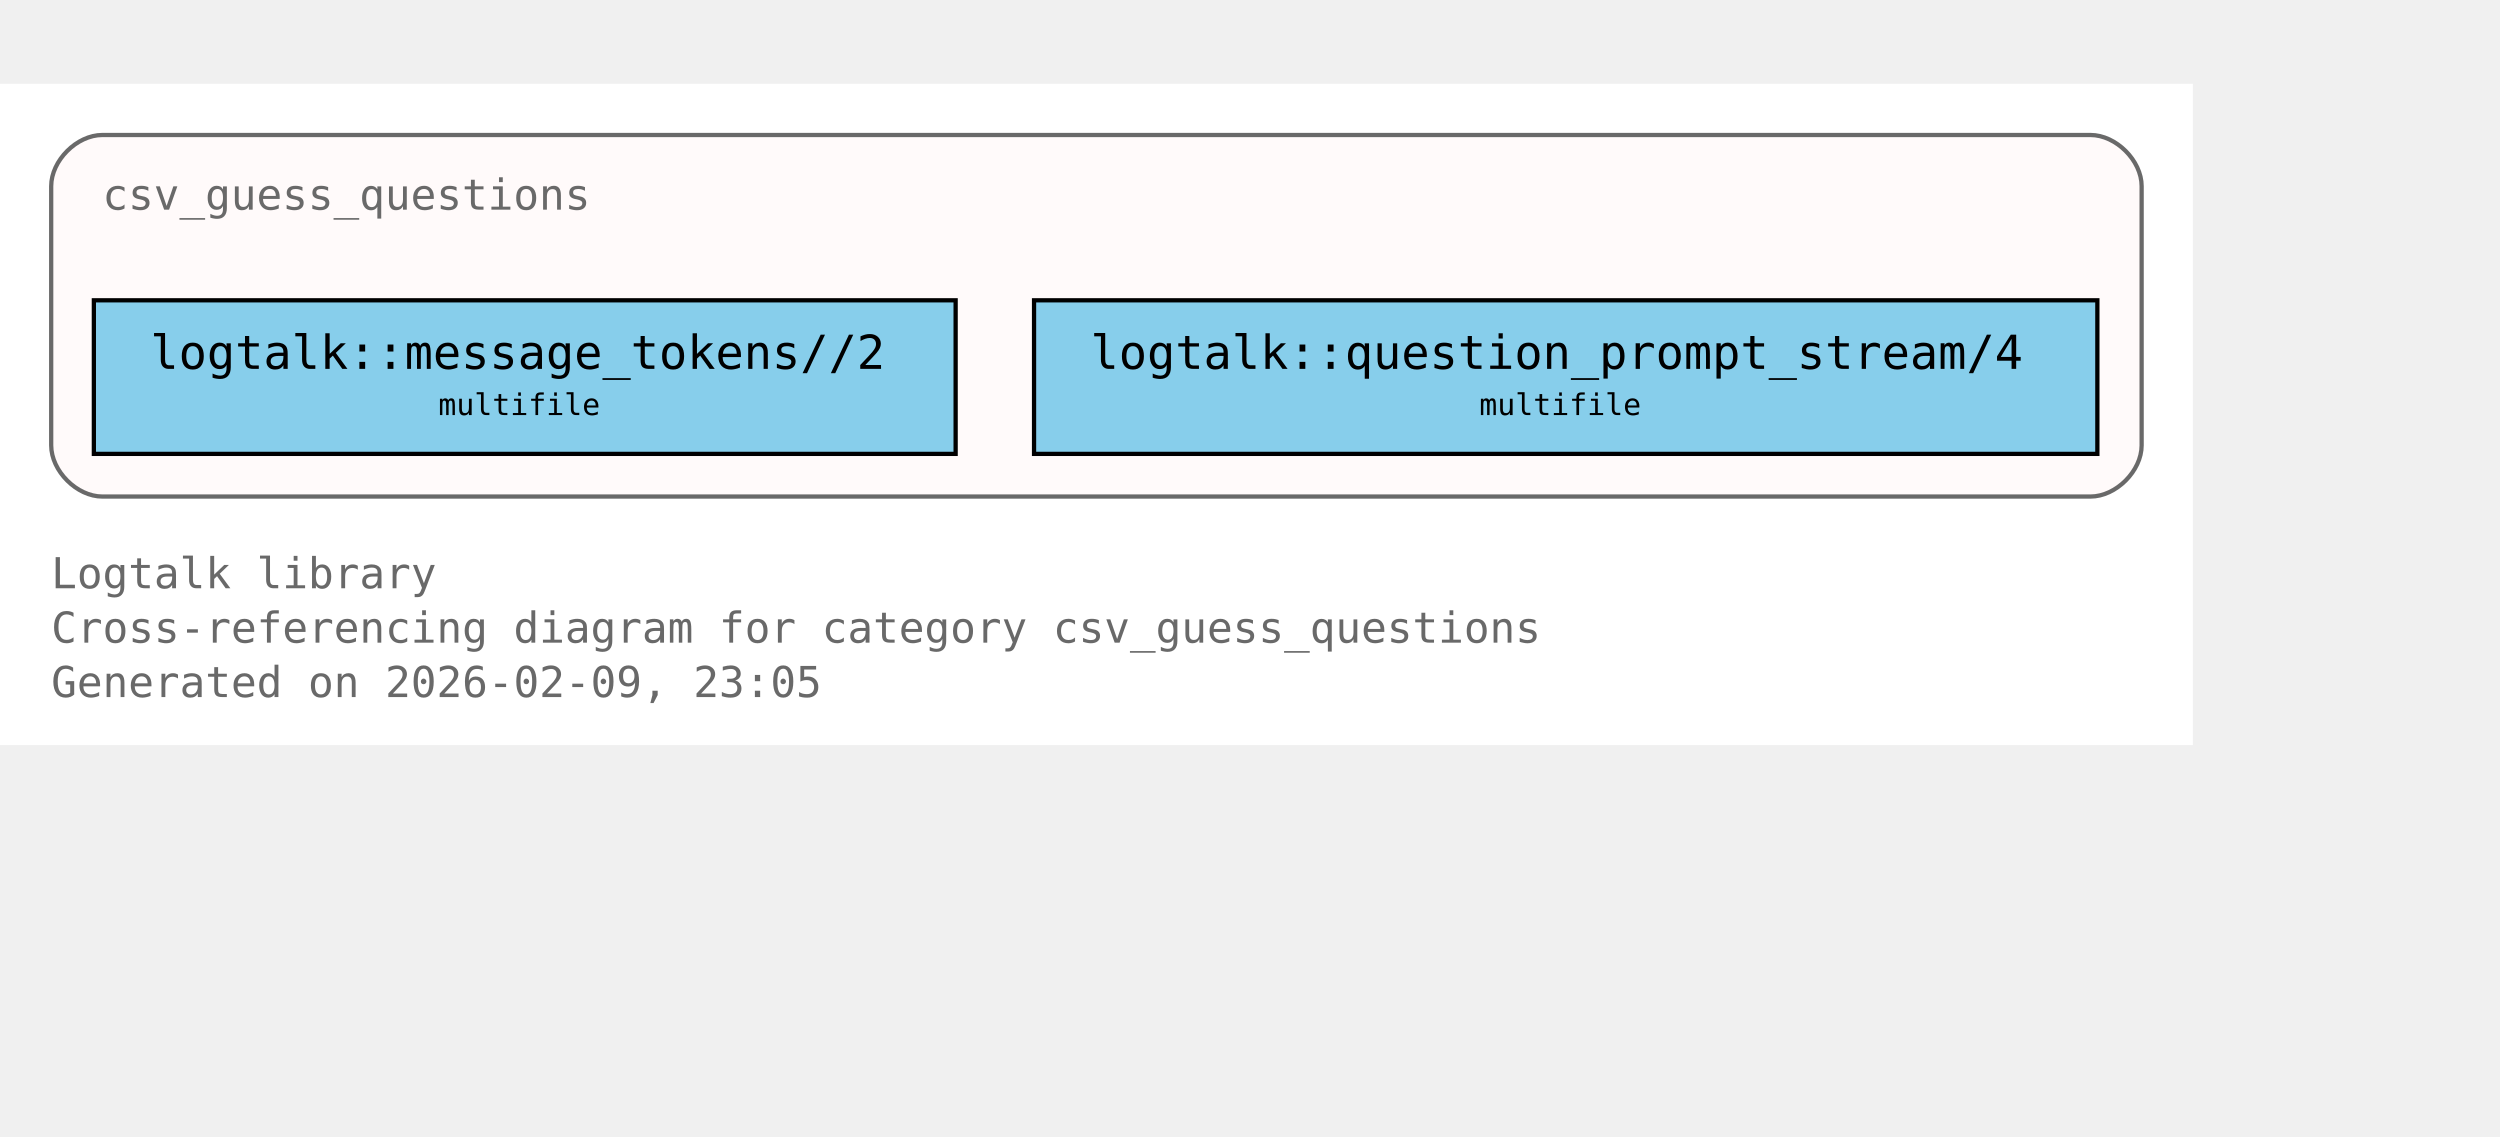
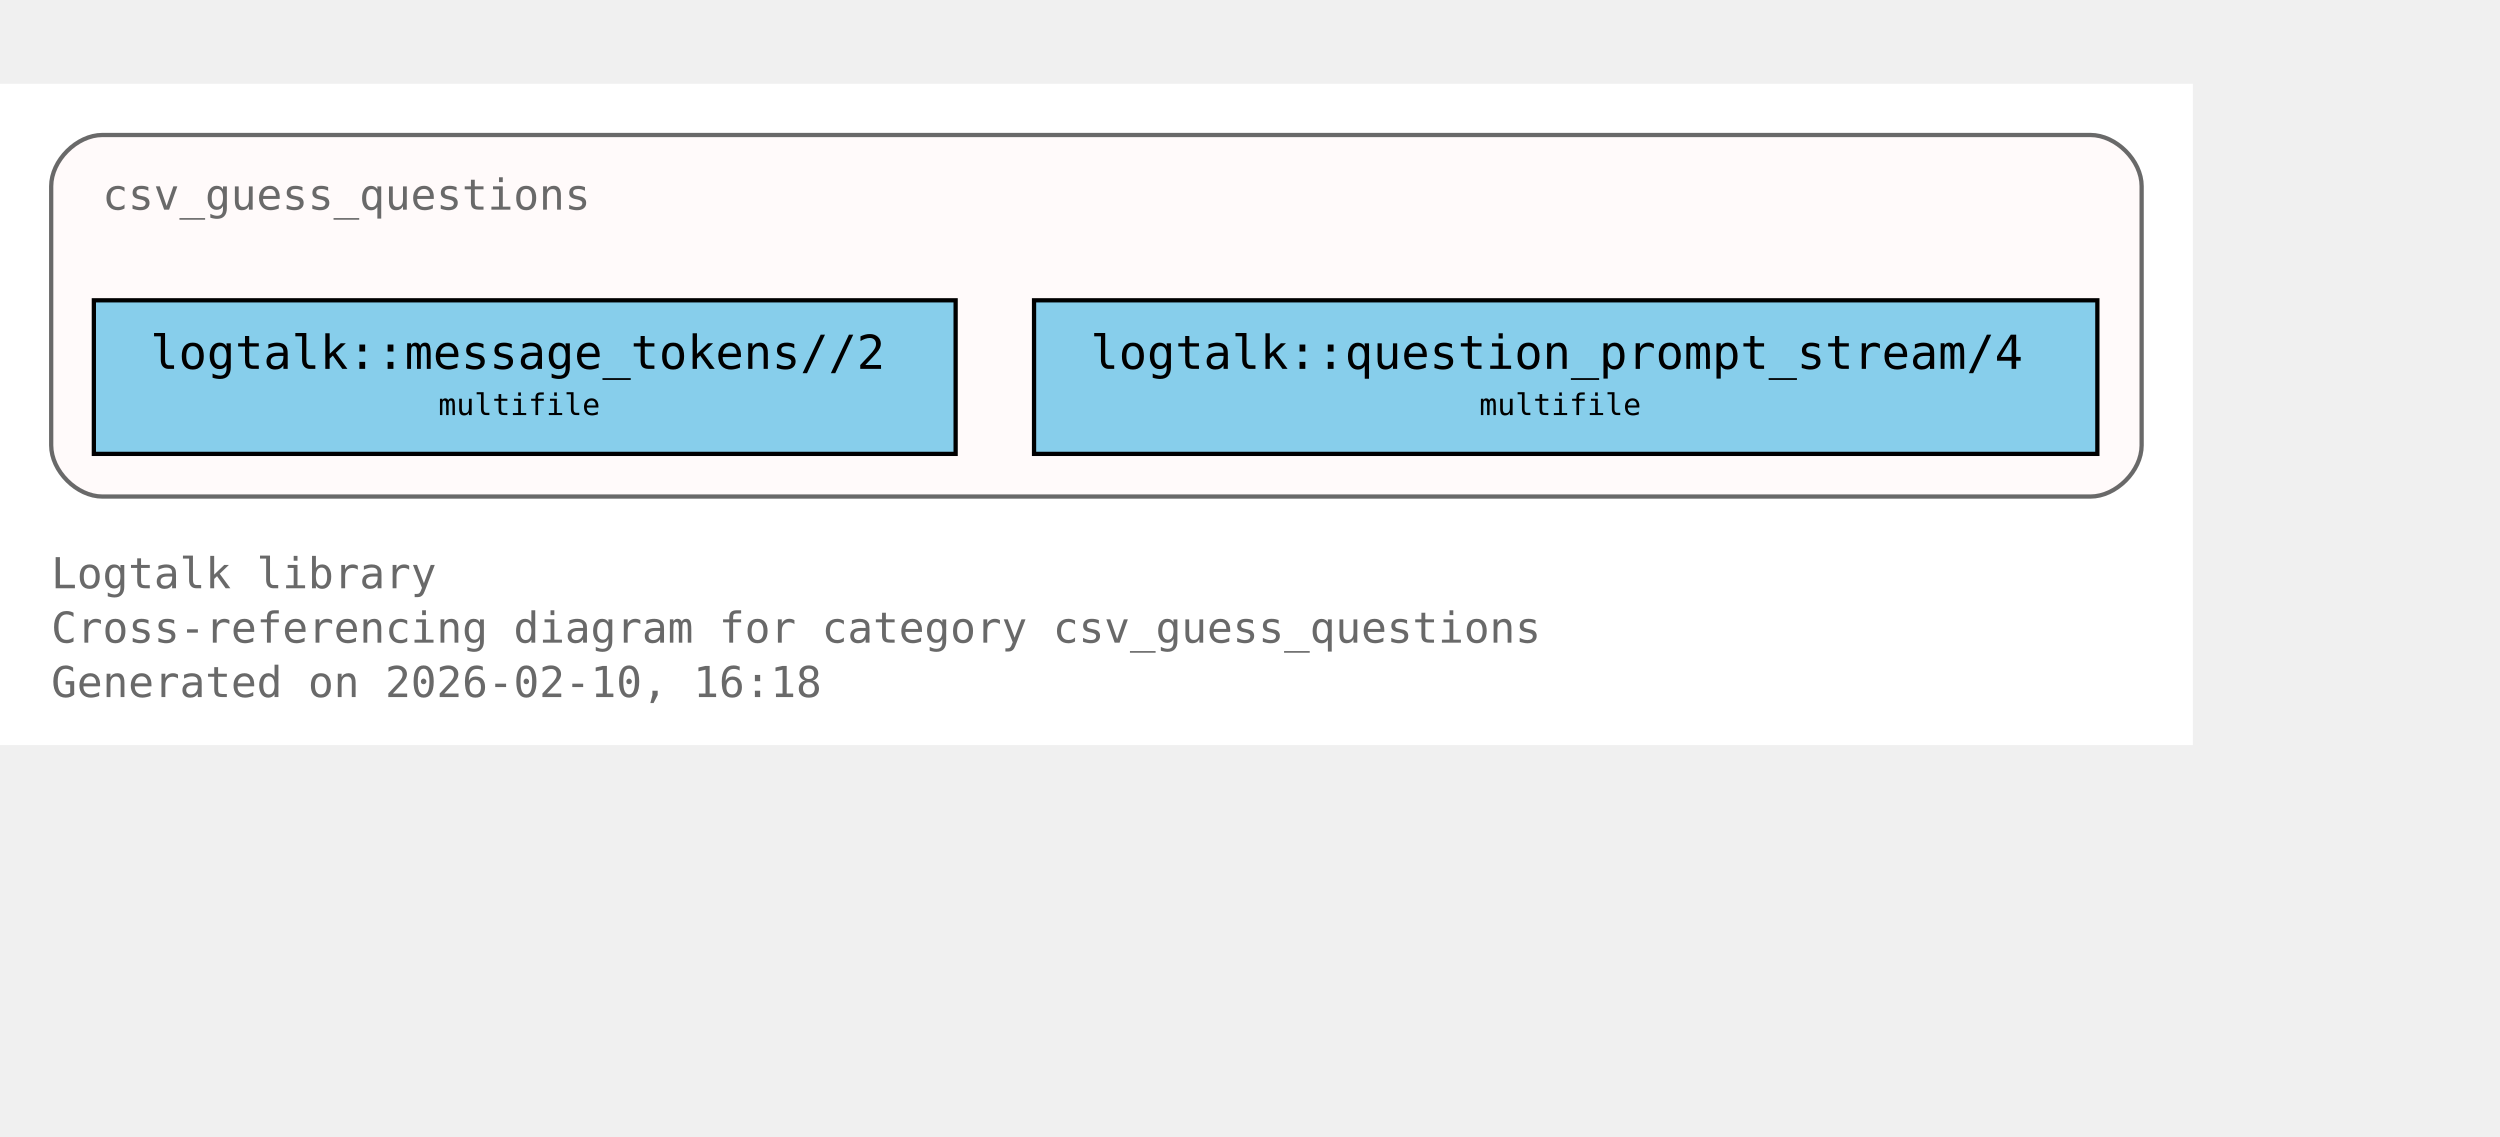
<svg xmlns="http://www.w3.org/2000/svg" xmlns:xlink="http://www.w3.org/1999/xlink" width="658pt" height="299pt" viewBox="72.00 72.00 586.00 227.00">
  <g id="graph0" class="graph" transform="scale(1 1) rotate(0) translate(76 223)">
    <polygon fill="white" stroke="none" points="-4,4 -4,-151 510,-151 510,4 -4,4" />
    <text xml:space="preserve" text-anchor="start" x="8" y="-32.75" font-family="Monospace" font-size="10.00" fill="dimgray">Logtalk library</text>
    <text xml:space="preserve" text-anchor="start" x="8" y="-20" font-family="Monospace" font-size="10.00" fill="dimgray">Cross-referencing diagram for category csv_guess_questions</text>
-     <text xml:space="preserve" text-anchor="start" x="8" y="-7.25" font-family="Monospace" font-size="10.00" fill="dimgray">Generated on 2026-02-09, 23:05</text>
+     <text xml:space="preserve" text-anchor="start" x="8" y="-7.25" font-family="Monospace" font-size="10.00" fill="dimgray">Generated on 2026-02-10, 16:18</text>
    <g id="clust1" class="cluster">
      <g id="a_clust1">
        <a xlink:title="csv_guess_questions">
          <path fill="snow" stroke="dimgray" d="M20,-54.25C20,-54.25 486,-54.25 486,-54.25 492,-54.25 498,-60.25 498,-66.25 498,-66.25 498,-127 498,-127 498,-133 492,-139 486,-139 486,-139 20,-139 20,-139 14,-139 8,-133 8,-127 8,-127 8,-66.25 8,-66.25 8,-60.25 14,-54.25 20,-54.25" />
          <g id="a_clust1_0">
-             <a xlink:href="https://github.com/LogtalkDotOrg/logtalk3/tree/6195dd8d87131680bfdc6c8a7e53d28c269d138d/library/csv/csv_guess_questions.lgt#L22" xlink:title="https://github.com/LogtalkDotOrg/logtalk3/tree/6195dd8d87131680bfdc6c8a7e53d28c269d138d/library/csv/csv_guess_questions.lgt#L22">
+             <a xlink:href="https://github.com/LogtalkDotOrg/logtalk3/tree/b31d118e093c5d018f9ec7478942d3b90710a39d/library/csv/csv_guess_questions.lgt#L22" xlink:title="https://github.com/LogtalkDotOrg/logtalk3/tree/b31d118e093c5d018f9ec7478942d3b90710a39d/library/csv/csv_guess_questions.lgt#L22">
              <text xml:space="preserve" text-anchor="start" x="20" y="-121.5" font-family="Monospace" font-size="10.00" fill="dimgray">csv_guess_questions</text>
            </a>
          </g>
        </a>
      </g>
    </g>
    <g id="node1" class="node">
      <polygon fill="skyblue" stroke="black" points="220,-100.25 18,-100.25 18,-64.25 220,-64.25 220,-100.25" />
      <text xml:space="preserve" text-anchor="start" x="26" y="-84.95" font-family="Monospace" font-size="9.00"> </text>
      <g id="a_node1_1">
-         <a xlink:href="https://github.com/LogtalkDotOrg/logtalk3/tree/6195dd8d87131680bfdc6c8a7e53d28c269d138d/library/csv/csv_guess_questions.lgt#L36" xlink:title="https://github.com/LogtalkDotOrg/logtalk3/tree/6195dd8d87131680bfdc6c8a7e53d28c269d138d/library/csv/csv_guess_questions.lgt#L36">
+         <a xlink:href="https://github.com/LogtalkDotOrg/logtalk3/tree/b31d118e093c5d018f9ec7478942d3b90710a39d/library/csv/csv_guess_questions.lgt#L36" xlink:title="https://github.com/LogtalkDotOrg/logtalk3/tree/b31d118e093c5d018f9ec7478942d3b90710a39d/library/csv/csv_guess_questions.lgt#L36">
          <text xml:space="preserve" text-anchor="start" x="31.25" y="-84.17" font-family="Monospace" font-size="11.00">logtalk::message_tokens//2</text>
        </a>
      </g>
      <text xml:space="preserve" text-anchor="start" x="206.75" y="-84.95" font-family="Monospace" font-size="9.00"> </text>
      <text xml:space="preserve" text-anchor="start" x="26" y="-72.58" font-family="Monospace" font-size="9.00"> </text>
      <text xml:space="preserve" text-anchor="start" x="98.75" y="-73.35" font-family="Monospace" font-size="7.00">multifile</text>
      <text xml:space="preserve" text-anchor="start" x="206.75" y="-72.58" font-family="Monospace" font-size="9.00"> </text>
    </g>
    <g id="node2" class="node">
      <polygon fill="skyblue" stroke="black" points="487.62,-100.25 238.38,-100.25 238.38,-64.25 487.62,-64.25 487.62,-100.25" />
      <text xml:space="preserve" text-anchor="start" x="246.38" y="-84.95" font-family="Monospace" font-size="9.00"> </text>
      <g id="a_node2_2">
-         <a xlink:href="https://github.com/LogtalkDotOrg/logtalk3/tree/6195dd8d87131680bfdc6c8a7e53d28c269d138d/library/csv/csv_guess_questions.lgt#L52" xlink:title="https://github.com/LogtalkDotOrg/logtalk3/tree/6195dd8d87131680bfdc6c8a7e53d28c269d138d/library/csv/csv_guess_questions.lgt#L52">
+         <a xlink:href="https://github.com/LogtalkDotOrg/logtalk3/tree/b31d118e093c5d018f9ec7478942d3b90710a39d/library/csv/csv_guess_questions.lgt#L52" xlink:title="https://github.com/LogtalkDotOrg/logtalk3/tree/b31d118e093c5d018f9ec7478942d3b90710a39d/library/csv/csv_guess_questions.lgt#L52">
          <text xml:space="preserve" text-anchor="start" x="251.62" y="-84.17" font-family="Monospace" font-size="11.00">logtalk::question_prompt_stream/4</text>
        </a>
      </g>
      <text xml:space="preserve" text-anchor="start" x="474.38" y="-84.95" font-family="Monospace" font-size="9.00"> </text>
      <text xml:space="preserve" text-anchor="start" x="246.38" y="-72.58" font-family="Monospace" font-size="9.00"> </text>
      <text xml:space="preserve" text-anchor="start" x="342.75" y="-73.35" font-family="Monospace" font-size="7.00">multifile</text>
      <text xml:space="preserve" text-anchor="start" x="474.38" y="-72.58" font-family="Monospace" font-size="9.00"> </text>
    </g>
  </g>
</svg>
